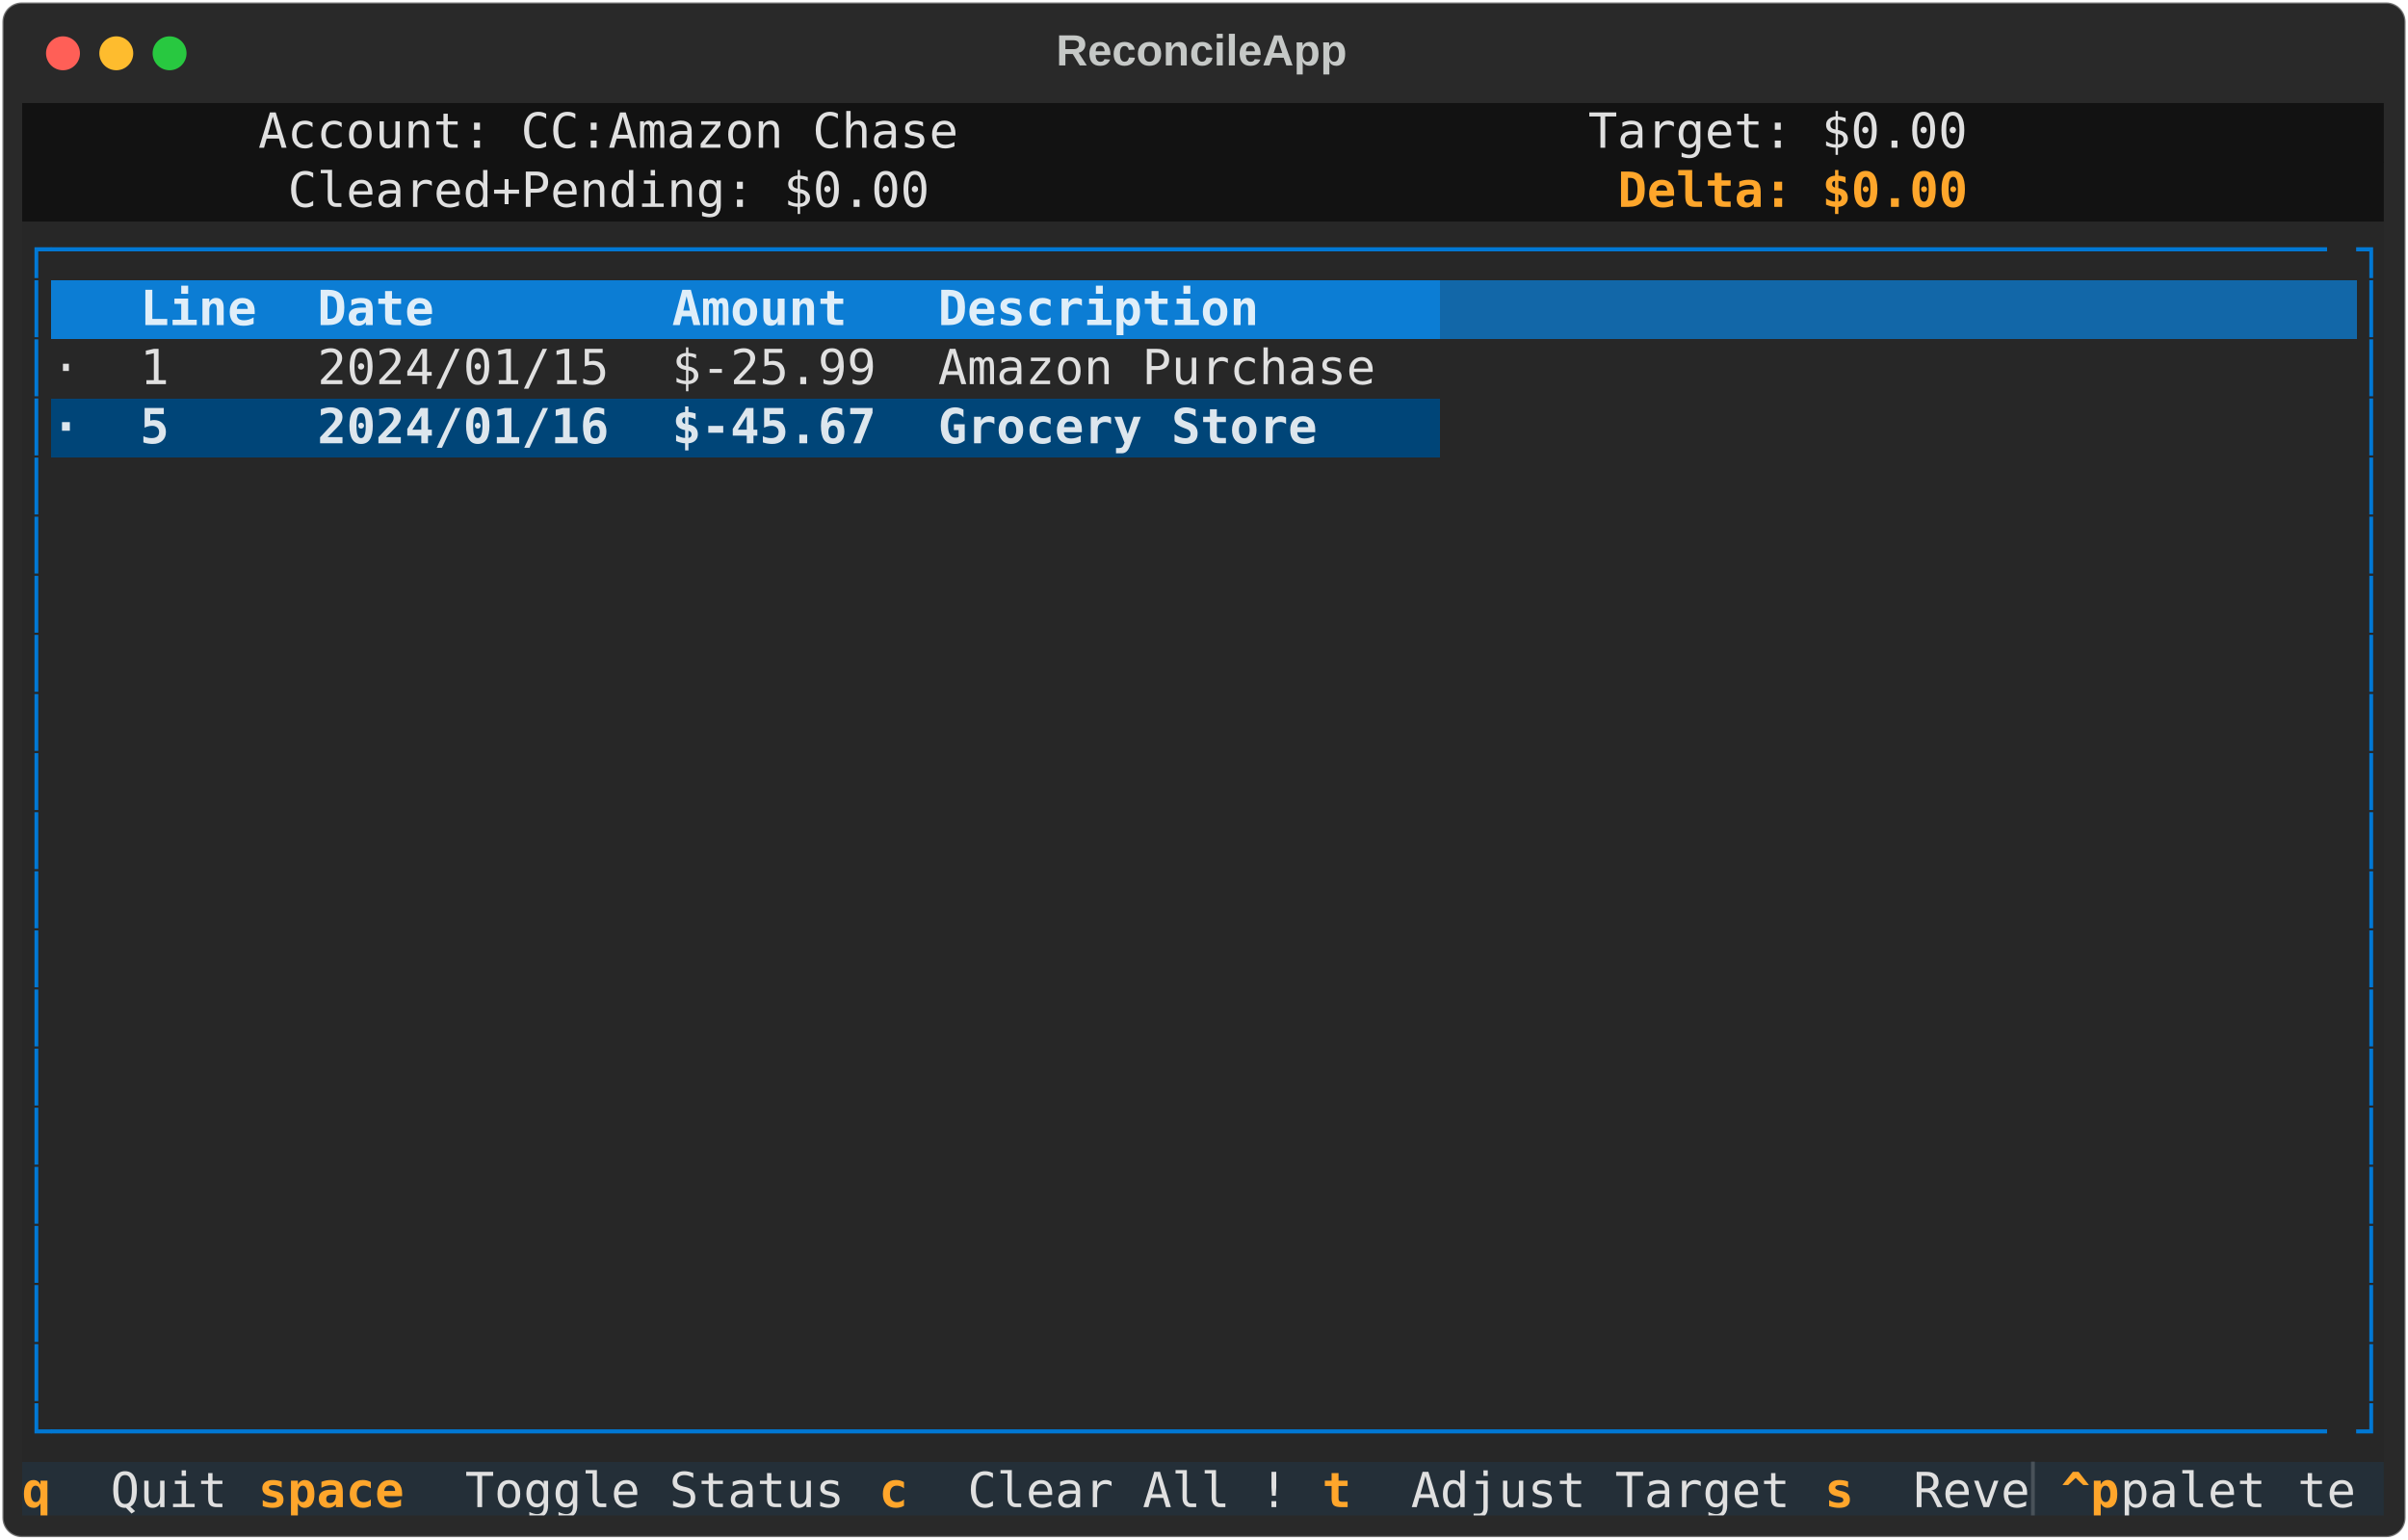
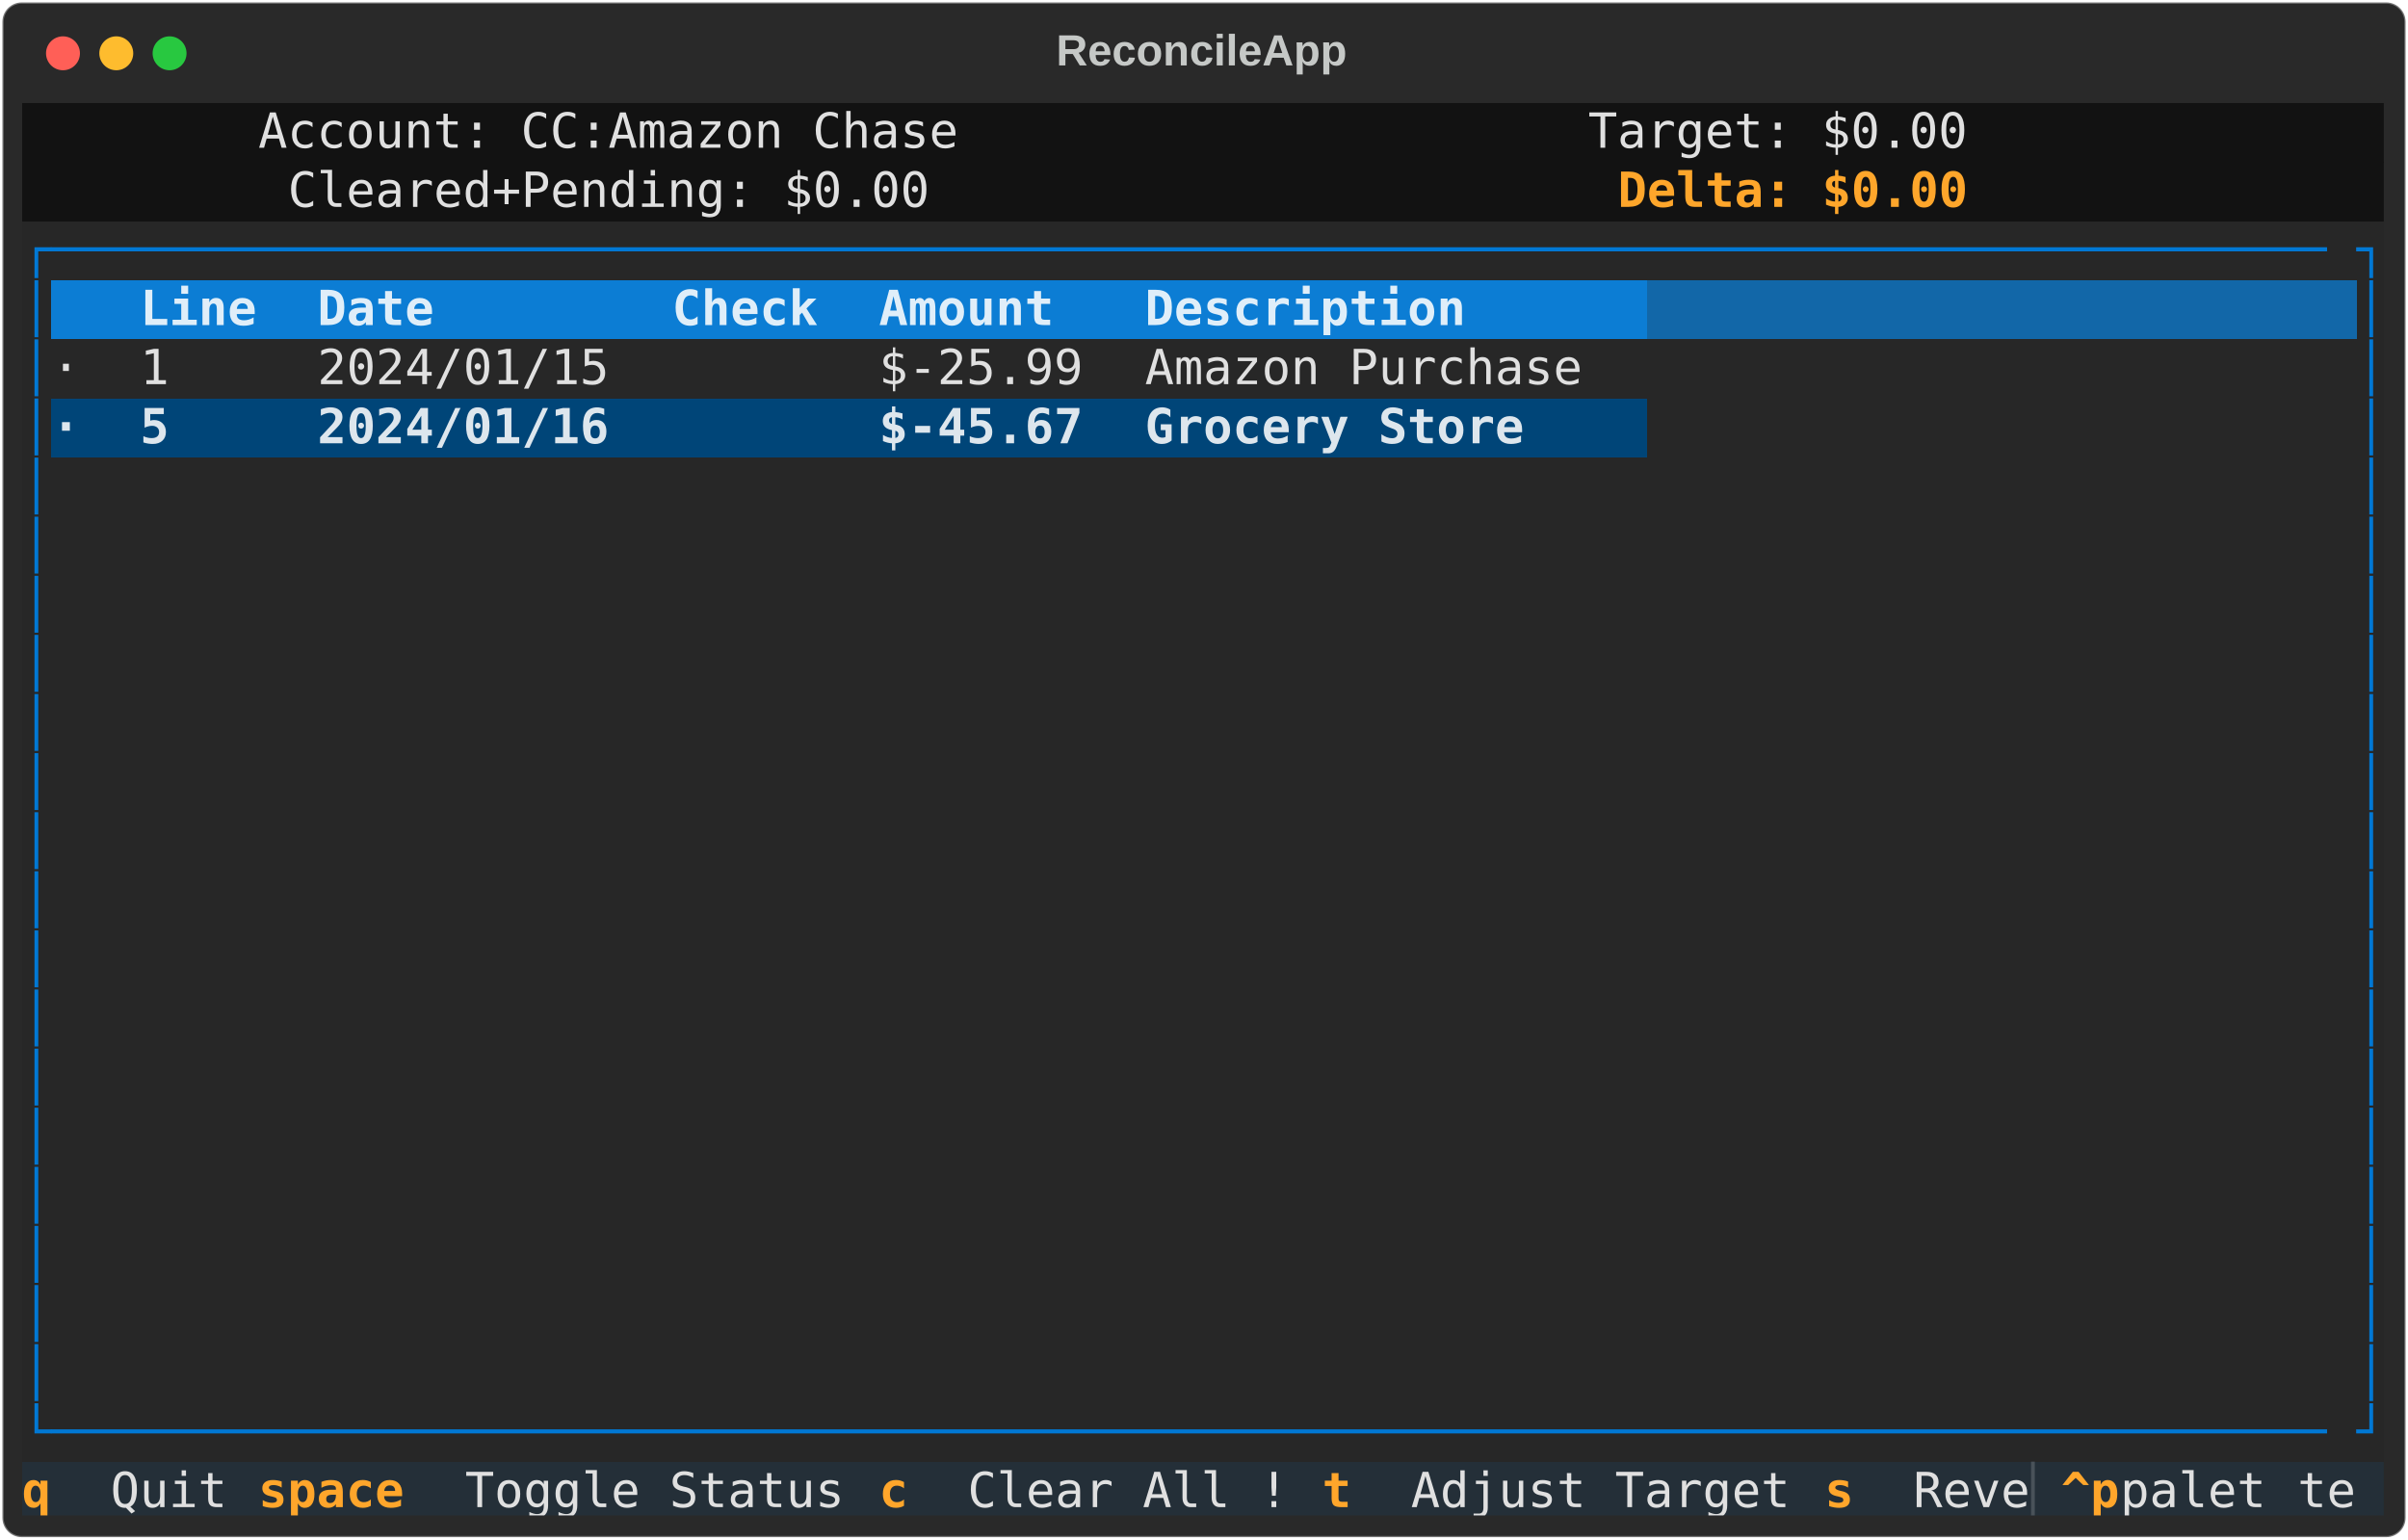
<svg xmlns="http://www.w3.org/2000/svg" class="rich-terminal" viewBox="0 0 994 635.6">
  <style>

    @font-face {
        font-family: "Fira Code";
        src: local("FiraCode-Regular"),
                url("https://cdnjs.cloudflare.com/ajax/libs/firacode/6.2.0/woff2/FiraCode-Regular.woff2") format("woff2"),
                url("https://cdnjs.cloudflare.com/ajax/libs/firacode/6.2.0/woff/FiraCode-Regular.woff") format("woff");
        font-style: normal;
        font-weight: 400;
    }
    @font-face {
        font-family: "Fira Code";
        src: local("FiraCode-Bold"),
                url("https://cdnjs.cloudflare.com/ajax/libs/firacode/6.2.0/woff2/FiraCode-Bold.woff2") format("woff2"),
                url("https://cdnjs.cloudflare.com/ajax/libs/firacode/6.2.0/woff/FiraCode-Bold.woff") format("woff");
        font-style: bold;
        font-weight: 700;
    }

    .terminal-matrix {
        font-family: Fira Code, monospace;
        font-size: 20px;
        line-height: 24.4px;
        font-variant-east-asian: full-width;
    }

    .terminal-title {
        font-size: 18px;
        font-weight: bold;
        font-family: arial;
    }

    .terminal-r1 { fill: #c5c8c6 }
.terminal-r2 { fill: #e0e0e0 }
.terminal-r3 { fill: #fea62b;font-weight: bold }
.terminal-r4 { fill: #0178d4 }
.terminal-r5 { fill: #dfeef9;font-weight: bold }
.terminal-r6 { fill: #dfeef9 }
.terminal-r7 { fill: #dde6ed;font-weight: bold }
.terminal-r8 { fill: #ffa62b;font-weight: bold }
.terminal-r9 { fill: #495259 }
    </style>
  <defs>
    <clipPath id="terminal-clip-terminal">
      <rect x="0" y="0" width="975.0" height="584.6" />
    </clipPath>
    <clipPath id="terminal-line-0">
      <rect x="0" y="1.5" width="976" height="24.65" />
    </clipPath>
    <clipPath id="terminal-line-1">
      <rect x="0" y="25.9" width="976" height="24.65" />
    </clipPath>
    <clipPath id="terminal-line-2">
      <rect x="0" y="50.3" width="976" height="24.65" />
    </clipPath>
    <clipPath id="terminal-line-3">
      <rect x="0" y="74.7" width="976" height="24.65" />
    </clipPath>
    <clipPath id="terminal-line-4">
      <rect x="0" y="99.1" width="976" height="24.65" />
    </clipPath>
    <clipPath id="terminal-line-5">
      <rect x="0" y="123.5" width="976" height="24.65" />
    </clipPath>
    <clipPath id="terminal-line-6">
      <rect x="0" y="147.9" width="976" height="24.65" />
    </clipPath>
    <clipPath id="terminal-line-7">
      <rect x="0" y="172.3" width="976" height="24.65" />
    </clipPath>
    <clipPath id="terminal-line-8">
      <rect x="0" y="196.7" width="976" height="24.65" />
    </clipPath>
    <clipPath id="terminal-line-9">
      <rect x="0" y="221.1" width="976" height="24.65" />
    </clipPath>
    <clipPath id="terminal-line-10">
      <rect x="0" y="245.5" width="976" height="24.65" />
    </clipPath>
    <clipPath id="terminal-line-11">
      <rect x="0" y="269.9" width="976" height="24.65" />
    </clipPath>
    <clipPath id="terminal-line-12">
      <rect x="0" y="294.3" width="976" height="24.65" />
    </clipPath>
    <clipPath id="terminal-line-13">
      <rect x="0" y="318.7" width="976" height="24.65" />
    </clipPath>
    <clipPath id="terminal-line-14">
      <rect x="0" y="343.1" width="976" height="24.65" />
    </clipPath>
    <clipPath id="terminal-line-15">
      <rect x="0" y="367.5" width="976" height="24.65" />
    </clipPath>
    <clipPath id="terminal-line-16">
      <rect x="0" y="391.9" width="976" height="24.65" />
    </clipPath>
    <clipPath id="terminal-line-17">
      <rect x="0" y="416.3" width="976" height="24.65" />
    </clipPath>
    <clipPath id="terminal-line-18">
      <rect x="0" y="440.7" width="976" height="24.65" />
    </clipPath>
    <clipPath id="terminal-line-19">
      <rect x="0" y="465.1" width="976" height="24.65" />
    </clipPath>
    <clipPath id="terminal-line-20">
      <rect x="0" y="489.5" width="976" height="24.65" />
    </clipPath>
    <clipPath id="terminal-line-21">
      <rect x="0" y="513.9" width="976" height="24.65" />
    </clipPath>
    <clipPath id="terminal-line-22">
      <rect x="0" y="538.3" width="976" height="24.65" />
    </clipPath>
  </defs>
  <rect fill="#292929" stroke="rgba(255,255,255,0.35)" stroke-width="1" x="1" y="1" width="992" height="633.6" rx="8" />
  <text class="terminal-title" fill="#c5c8c6" text-anchor="middle" x="496" y="27">ReconcileApp</text>
  <g transform="translate(26,22)">
    <circle cx="0" cy="0" r="7" fill="#ff5f57" />
    <circle cx="22" cy="0" r="7" fill="#febc2e" />
    <circle cx="44" cy="0" r="7" fill="#28c840" />
  </g>
  <g transform="translate(9, 41)" clip-path="url(#terminal-clip-terminal)">
    <rect fill="#121212" x="0" y="1.5" width="97.6" height="24.65" shape-rendering="crispEdges" />
    <rect fill="#121212" x="97.6" y="1.5" width="292.8" height="24.65" shape-rendering="crispEdges" />
    <rect fill="#121212" x="390.4" y="1.5" width="97.6" height="24.65" shape-rendering="crispEdges" />
    <rect fill="#121212" x="488" y="1.5" width="158.6" height="24.65" shape-rendering="crispEdges" />
    <rect fill="#121212" x="646.6" y="1.5" width="158.6" height="24.65" shape-rendering="crispEdges" />
    <rect fill="#121212" x="805.2" y="1.5" width="170.8" height="24.65" shape-rendering="crispEdges" />
    <rect fill="#121212" x="0" y="25.9" width="109.8" height="24.65" shape-rendering="crispEdges" />
    <rect fill="#121212" x="109.8" y="25.9" width="268.4" height="24.65" shape-rendering="crispEdges" />
    <rect fill="#121212" x="378.2" y="25.9" width="109.8" height="24.65" shape-rendering="crispEdges" />
    <rect fill="#121212" x="488" y="25.9" width="170.8" height="24.65" shape-rendering="crispEdges" />
    <rect fill="#121212" x="658.8" y="25.9" width="146.4" height="24.65" shape-rendering="crispEdges" />
    <rect fill="#121212" x="805.2" y="25.9" width="170.8" height="24.65" shape-rendering="crispEdges" />
    <rect fill="#272727" x="0" y="50.3" width="12.2" height="24.65" shape-rendering="crispEdges" />
    <rect fill="#272727" x="12.2" y="50.3" width="951.6" height="24.65" shape-rendering="crispEdges" />
    <rect fill="#272727" x="963.8" y="50.3" width="12.2" height="24.65" shape-rendering="crispEdges" />
    <rect fill="#272727" x="0" y="74.7" width="12.2" height="24.65" shape-rendering="crispEdges" />
    <rect fill="#0c7dd4" x="12.2" y="74.7" width="36.6" height="24.65" shape-rendering="crispEdges" />
    <rect fill="#0c7dd4" x="48.8" y="74.7" width="73.2" height="24.65" shape-rendering="crispEdges" />
    <rect fill="#0c7dd4" x="122" y="74.7" width="146.4" height="24.65" shape-rendering="crispEdges" />
-     <rect fill="#0c7dd4" x="268.4" y="74.7" width="109.8" height="24.65" shape-rendering="crispEdges" />
-     <rect fill="#0c7dd4" x="378.2" y="74.7" width="207.4" height="24.65" shape-rendering="crispEdges" />
-     <rect fill="#1267a8" x="585.6" y="74.7" width="378.2" height="24.65" shape-rendering="crispEdges" />
+     <rect fill="#0c7dd4" x="268.4" y="74.7" width="85.4" height="24.65" shape-rendering="crispEdges" />
+     <rect fill="#0c7dd4" x="353.8" y="74.7" width="109.8" height="24.65" shape-rendering="crispEdges" />
+     <rect fill="#0c7dd4" x="463.6" y="74.7" width="207.4" height="24.65" shape-rendering="crispEdges" />
+     <rect fill="#1267a8" x="671" y="74.7" width="292.8" height="24.65" shape-rendering="crispEdges" />
    <rect fill="#272727" x="963.8" y="74.7" width="12.2" height="24.65" shape-rendering="crispEdges" />
    <rect fill="#272727" x="0" y="99.1" width="12.2" height="24.65" shape-rendering="crispEdges" />
    <rect fill="#272727" x="12.2" y="99.1" width="36.6" height="24.65" shape-rendering="crispEdges" />
    <rect fill="#272727" x="48.8" y="99.1" width="73.2" height="24.65" shape-rendering="crispEdges" />
    <rect fill="#272727" x="122" y="99.1" width="146.4" height="24.65" shape-rendering="crispEdges" />
-     <rect fill="#272727" x="268.4" y="99.1" width="109.8" height="24.65" shape-rendering="crispEdges" />
-     <rect fill="#272727" x="378.2" y="99.1" width="207.4" height="24.65" shape-rendering="crispEdges" />
-     <rect fill="#272727" x="585.6" y="99.1" width="378.2" height="24.65" shape-rendering="crispEdges" />
+     <rect fill="#272727" x="268.4" y="99.1" width="85.4" height="24.65" shape-rendering="crispEdges" />
+     <rect fill="#272727" x="353.8" y="99.1" width="109.8" height="24.65" shape-rendering="crispEdges" />
+     <rect fill="#272727" x="463.6" y="99.1" width="207.4" height="24.65" shape-rendering="crispEdges" />
+     <rect fill="#272727" x="671" y="99.1" width="292.8" height="24.65" shape-rendering="crispEdges" />
    <rect fill="#272727" x="963.8" y="99.1" width="12.2" height="24.65" shape-rendering="crispEdges" />
    <rect fill="#272727" x="0" y="123.5" width="12.2" height="24.65" shape-rendering="crispEdges" />
    <rect fill="#004578" x="12.2" y="123.5" width="36.6" height="24.65" shape-rendering="crispEdges" />
    <rect fill="#004578" x="48.8" y="123.5" width="73.2" height="24.65" shape-rendering="crispEdges" />
    <rect fill="#004578" x="122" y="123.5" width="146.4" height="24.65" shape-rendering="crispEdges" />
-     <rect fill="#004578" x="268.4" y="123.5" width="109.8" height="24.65" shape-rendering="crispEdges" />
-     <rect fill="#004578" x="378.2" y="123.5" width="207.4" height="24.65" shape-rendering="crispEdges" />
-     <rect fill="#272727" x="585.6" y="123.5" width="378.2" height="24.65" shape-rendering="crispEdges" />
+     <rect fill="#004578" x="268.4" y="123.5" width="85.4" height="24.65" shape-rendering="crispEdges" />
+     <rect fill="#004578" x="353.8" y="123.5" width="109.8" height="24.65" shape-rendering="crispEdges" />
+     <rect fill="#004578" x="463.6" y="123.5" width="207.4" height="24.65" shape-rendering="crispEdges" />
+     <rect fill="#272727" x="671" y="123.5" width="292.8" height="24.65" shape-rendering="crispEdges" />
    <rect fill="#272727" x="963.8" y="123.5" width="12.2" height="24.65" shape-rendering="crispEdges" />
    <rect fill="#272727" x="0" y="147.9" width="12.2" height="24.65" shape-rendering="crispEdges" />
    <rect fill="#272727" x="12.2" y="147.9" width="951.6" height="24.65" shape-rendering="crispEdges" />
    <rect fill="#272727" x="963.8" y="147.9" width="12.2" height="24.65" shape-rendering="crispEdges" />
    <rect fill="#272727" x="0" y="172.3" width="12.2" height="24.65" shape-rendering="crispEdges" />
    <rect fill="#272727" x="12.2" y="172.3" width="951.6" height="24.65" shape-rendering="crispEdges" />
    <rect fill="#272727" x="963.8" y="172.3" width="12.2" height="24.65" shape-rendering="crispEdges" />
    <rect fill="#272727" x="0" y="196.7" width="12.2" height="24.65" shape-rendering="crispEdges" />
    <rect fill="#272727" x="12.2" y="196.7" width="951.6" height="24.65" shape-rendering="crispEdges" />
    <rect fill="#272727" x="963.8" y="196.7" width="12.2" height="24.65" shape-rendering="crispEdges" />
    <rect fill="#272727" x="0" y="221.1" width="12.2" height="24.65" shape-rendering="crispEdges" />
    <rect fill="#272727" x="12.2" y="221.1" width="951.6" height="24.65" shape-rendering="crispEdges" />
    <rect fill="#272727" x="963.8" y="221.1" width="12.2" height="24.65" shape-rendering="crispEdges" />
    <rect fill="#272727" x="0" y="245.5" width="12.2" height="24.65" shape-rendering="crispEdges" />
    <rect fill="#272727" x="12.2" y="245.5" width="951.6" height="24.65" shape-rendering="crispEdges" />
    <rect fill="#272727" x="963.8" y="245.5" width="12.2" height="24.65" shape-rendering="crispEdges" />
    <rect fill="#272727" x="0" y="269.9" width="12.2" height="24.65" shape-rendering="crispEdges" />
    <rect fill="#272727" x="12.2" y="269.9" width="951.6" height="24.65" shape-rendering="crispEdges" />
    <rect fill="#272727" x="963.8" y="269.9" width="12.2" height="24.65" shape-rendering="crispEdges" />
    <rect fill="#272727" x="0" y="294.3" width="12.2" height="24.65" shape-rendering="crispEdges" />
    <rect fill="#272727" x="12.2" y="294.3" width="951.6" height="24.65" shape-rendering="crispEdges" />
    <rect fill="#272727" x="963.8" y="294.3" width="12.2" height="24.65" shape-rendering="crispEdges" />
    <rect fill="#272727" x="0" y="318.7" width="12.2" height="24.65" shape-rendering="crispEdges" />
    <rect fill="#272727" x="12.2" y="318.7" width="951.6" height="24.65" shape-rendering="crispEdges" />
    <rect fill="#272727" x="963.8" y="318.7" width="12.2" height="24.65" shape-rendering="crispEdges" />
    <rect fill="#272727" x="0" y="343.1" width="12.2" height="24.65" shape-rendering="crispEdges" />
    <rect fill="#272727" x="12.2" y="343.1" width="951.6" height="24.65" shape-rendering="crispEdges" />
    <rect fill="#272727" x="963.8" y="343.1" width="12.2" height="24.65" shape-rendering="crispEdges" />
    <rect fill="#272727" x="0" y="367.5" width="12.2" height="24.65" shape-rendering="crispEdges" />
    <rect fill="#272727" x="12.2" y="367.5" width="951.6" height="24.65" shape-rendering="crispEdges" />
    <rect fill="#272727" x="963.8" y="367.5" width="12.2" height="24.65" shape-rendering="crispEdges" />
    <rect fill="#272727" x="0" y="391.9" width="12.2" height="24.65" shape-rendering="crispEdges" />
    <rect fill="#272727" x="12.2" y="391.9" width="951.6" height="24.65" shape-rendering="crispEdges" />
    <rect fill="#272727" x="963.8" y="391.9" width="12.2" height="24.65" shape-rendering="crispEdges" />
    <rect fill="#272727" x="0" y="416.3" width="12.2" height="24.65" shape-rendering="crispEdges" />
    <rect fill="#272727" x="12.2" y="416.3" width="951.6" height="24.65" shape-rendering="crispEdges" />
    <rect fill="#272727" x="963.8" y="416.3" width="12.2" height="24.65" shape-rendering="crispEdges" />
    <rect fill="#272727" x="0" y="440.7" width="12.2" height="24.65" shape-rendering="crispEdges" />
    <rect fill="#272727" x="12.2" y="440.7" width="951.6" height="24.65" shape-rendering="crispEdges" />
    <rect fill="#272727" x="963.8" y="440.7" width="12.2" height="24.65" shape-rendering="crispEdges" />
    <rect fill="#272727" x="0" y="465.1" width="12.2" height="24.65" shape-rendering="crispEdges" />
    <rect fill="#272727" x="12.2" y="465.1" width="951.6" height="24.65" shape-rendering="crispEdges" />
    <rect fill="#272727" x="963.8" y="465.1" width="12.2" height="24.65" shape-rendering="crispEdges" />
    <rect fill="#272727" x="0" y="489.5" width="12.2" height="24.65" shape-rendering="crispEdges" />
    <rect fill="#272727" x="12.2" y="489.5" width="951.6" height="24.65" shape-rendering="crispEdges" />
    <rect fill="#272727" x="963.8" y="489.5" width="12.2" height="24.65" shape-rendering="crispEdges" />
    <rect fill="#272727" x="0" y="513.9" width="12.2" height="24.65" shape-rendering="crispEdges" />
    <rect fill="#272727" x="12.2" y="513.9" width="951.6" height="24.65" shape-rendering="crispEdges" />
    <rect fill="#272727" x="963.8" y="513.9" width="12.2" height="24.65" shape-rendering="crispEdges" />
    <rect fill="#272727" x="0" y="538.3" width="12.2" height="24.65" shape-rendering="crispEdges" />
    <rect fill="#272727" x="12.2" y="538.3" width="951.6" height="24.65" shape-rendering="crispEdges" />
    <rect fill="#272727" x="963.8" y="538.3" width="12.2" height="24.65" shape-rendering="crispEdges" />
    <rect fill="#242f38" x="0" y="562.7" width="36.6" height="24.65" shape-rendering="crispEdges" />
    <rect fill="#242f38" x="36.6" y="562.7" width="61" height="24.65" shape-rendering="crispEdges" />
    <rect fill="#242f38" x="97.6" y="562.7" width="85.4" height="24.65" shape-rendering="crispEdges" />
    <rect fill="#242f38" x="183" y="562.7" width="170.8" height="24.65" shape-rendering="crispEdges" />
    <rect fill="#242f38" x="353.8" y="562.7" width="36.6" height="24.65" shape-rendering="crispEdges" />
    <rect fill="#242f38" x="390.4" y="562.7" width="146.4" height="24.65" shape-rendering="crispEdges" />
    <rect fill="#242f38" x="536.8" y="562.7" width="36.6" height="24.65" shape-rendering="crispEdges" />
    <rect fill="#242f38" x="573.4" y="562.7" width="170.8" height="24.65" shape-rendering="crispEdges" />
    <rect fill="#242f38" x="744.2" y="562.7" width="36.6" height="24.65" shape-rendering="crispEdges" />
    <rect fill="#242f38" x="780.8" y="562.7" width="48.8" height="24.65" shape-rendering="crispEdges" />
    <rect fill="#242f38" x="829.6" y="562.7" width="12.2" height="24.65" shape-rendering="crispEdges" />
    <rect fill="#242f38" x="841.8" y="562.7" width="24.4" height="24.65" shape-rendering="crispEdges" />
    <rect fill="#242f38" x="866.2" y="562.7" width="73.2" height="24.65" shape-rendering="crispEdges" />
    <rect fill="#242f38" x="939.4" y="562.7" width="24.4" height="24.65" shape-rendering="crispEdges" />
    <rect fill="#242f38" x="963.8" y="562.7" width="12.2" height="24.65" shape-rendering="crispEdges" />
    <g class="terminal-matrix">
      <text class="terminal-r2" x="97.6" y="20" textLength="292.8" clip-path="url(#terminal-line-0)">Account: CC:Amazon Chase</text>
      <text class="terminal-r2" x="646.6" y="20" textLength="158.6" clip-path="url(#terminal-line-0)">Target: $0.00</text>
      <text class="terminal-r1" x="976" y="20" textLength="12.2" clip-path="url(#terminal-line-0)">
</text>
      <text class="terminal-r2" x="109.8" y="44.4" textLength="268.4" clip-path="url(#terminal-line-1)">Cleared+Pending: $0.00</text>
      <text class="terminal-r3" x="658.8" y="44.4" textLength="146.4" clip-path="url(#terminal-line-1)">Delta: $0.00</text>
      <text class="terminal-r1" x="976" y="44.4" textLength="12.2" clip-path="url(#terminal-line-1)">
</text>
      <text class="terminal-r4" x="0" y="68.8" textLength="12.2" clip-path="url(#terminal-line-2)">┌</text>
      <text class="terminal-r4" x="12.2" y="68.8" textLength="951.6" clip-path="url(#terminal-line-2)">──────────────────────────────────────────────────────────────────────────────</text>
      <text class="terminal-r4" x="963.8" y="68.8" textLength="12.2" clip-path="url(#terminal-line-2)">┐</text>
      <text class="terminal-r1" x="976" y="68.8" textLength="12.2" clip-path="url(#terminal-line-2)">
</text>
      <text class="terminal-r4" x="0" y="93.2" textLength="12.2" clip-path="url(#terminal-line-3)">│</text>
      <text class="terminal-r5" x="48.8" y="93.2" textLength="73.2" clip-path="url(#terminal-line-3)"> Line </text>
      <text class="terminal-r5" x="122" y="93.2" textLength="146.4" clip-path="url(#terminal-line-3)"> Date       </text>
-       <text class="terminal-r5" x="268.4" y="93.2" textLength="109.8" clip-path="url(#terminal-line-3)"> Amount  </text>
-       <text class="terminal-r5" x="378.2" y="93.2" textLength="207.4" clip-path="url(#terminal-line-3)"> Description     </text>
+       <text class="terminal-r5" x="268.4" y="93.2" textLength="85.4" clip-path="url(#terminal-line-3)"> Check </text>
+       <text class="terminal-r5" x="353.8" y="93.2" textLength="109.8" clip-path="url(#terminal-line-3)"> Amount  </text>
+       <text class="terminal-r5" x="463.6" y="93.2" textLength="207.4" clip-path="url(#terminal-line-3)"> Description     </text>
      <text class="terminal-r4" x="963.8" y="93.2" textLength="12.2" clip-path="url(#terminal-line-3)">│</text>
      <text class="terminal-r1" x="976" y="93.2" textLength="12.2" clip-path="url(#terminal-line-3)">
</text>
      <text class="terminal-r4" x="0" y="117.6" textLength="12.2" clip-path="url(#terminal-line-4)">│</text>
      <text class="terminal-r2" x="12.2" y="117.6" textLength="36.6" clip-path="url(#terminal-line-4)"> · </text>
      <text class="terminal-r2" x="48.8" y="117.6" textLength="73.2" clip-path="url(#terminal-line-4)"> 1    </text>
      <text class="terminal-r2" x="122" y="117.6" textLength="146.4" clip-path="url(#terminal-line-4)"> 2024/01/15 </text>
-       <text class="terminal-r2" x="268.4" y="117.6" textLength="109.8" clip-path="url(#terminal-line-4)"> $-25.99 </text>
-       <text class="terminal-r2" x="378.2" y="117.6" textLength="207.4" clip-path="url(#terminal-line-4)"> Amazon Purchase </text>
+       <text class="terminal-r2" x="353.8" y="117.6" textLength="109.8" clip-path="url(#terminal-line-4)"> $-25.99 </text>
+       <text class="terminal-r2" x="463.6" y="117.6" textLength="207.4" clip-path="url(#terminal-line-4)"> Amazon Purchase </text>
      <text class="terminal-r4" x="963.8" y="117.6" textLength="12.2" clip-path="url(#terminal-line-4)">│</text>
      <text class="terminal-r1" x="976" y="117.6" textLength="12.2" clip-path="url(#terminal-line-4)">
</text>
      <text class="terminal-r4" x="0" y="142" textLength="12.2" clip-path="url(#terminal-line-5)">│</text>
      <text class="terminal-r7" x="12.2" y="142" textLength="36.6" clip-path="url(#terminal-line-5)"> · </text>
      <text class="terminal-r7" x="48.8" y="142" textLength="73.2" clip-path="url(#terminal-line-5)"> 5    </text>
      <text class="terminal-r7" x="122" y="142" textLength="146.4" clip-path="url(#terminal-line-5)"> 2024/01/16 </text>
-       <text class="terminal-r7" x="268.4" y="142" textLength="109.8" clip-path="url(#terminal-line-5)"> $-45.67 </text>
-       <text class="terminal-r7" x="378.2" y="142" textLength="207.4" clip-path="url(#terminal-line-5)"> Grocery Store   </text>
+       <text class="terminal-r7" x="353.8" y="142" textLength="109.8" clip-path="url(#terminal-line-5)"> $-45.67 </text>
+       <text class="terminal-r7" x="463.6" y="142" textLength="207.4" clip-path="url(#terminal-line-5)"> Grocery Store   </text>
      <text class="terminal-r4" x="963.8" y="142" textLength="12.2" clip-path="url(#terminal-line-5)">│</text>
      <text class="terminal-r1" x="976" y="142" textLength="12.2" clip-path="url(#terminal-line-5)">
</text>
      <text class="terminal-r4" x="0" y="166.4" textLength="12.2" clip-path="url(#terminal-line-6)">│</text>
      <text class="terminal-r4" x="963.8" y="166.4" textLength="12.2" clip-path="url(#terminal-line-6)">│</text>
      <text class="terminal-r1" x="976" y="166.4" textLength="12.2" clip-path="url(#terminal-line-6)">
</text>
      <text class="terminal-r4" x="0" y="190.8" textLength="12.2" clip-path="url(#terminal-line-7)">│</text>
      <text class="terminal-r4" x="963.8" y="190.8" textLength="12.2" clip-path="url(#terminal-line-7)">│</text>
      <text class="terminal-r1" x="976" y="190.8" textLength="12.2" clip-path="url(#terminal-line-7)">
</text>
      <text class="terminal-r4" x="0" y="215.2" textLength="12.2" clip-path="url(#terminal-line-8)">│</text>
      <text class="terminal-r4" x="963.8" y="215.2" textLength="12.2" clip-path="url(#terminal-line-8)">│</text>
      <text class="terminal-r1" x="976" y="215.2" textLength="12.2" clip-path="url(#terminal-line-8)">
</text>
      <text class="terminal-r4" x="0" y="239.6" textLength="12.2" clip-path="url(#terminal-line-9)">│</text>
      <text class="terminal-r4" x="963.8" y="239.6" textLength="12.2" clip-path="url(#terminal-line-9)">│</text>
      <text class="terminal-r1" x="976" y="239.6" textLength="12.2" clip-path="url(#terminal-line-9)">
</text>
      <text class="terminal-r4" x="0" y="264" textLength="12.2" clip-path="url(#terminal-line-10)">│</text>
      <text class="terminal-r4" x="963.8" y="264" textLength="12.2" clip-path="url(#terminal-line-10)">│</text>
      <text class="terminal-r1" x="976" y="264" textLength="12.2" clip-path="url(#terminal-line-10)">
</text>
      <text class="terminal-r4" x="0" y="288.4" textLength="12.2" clip-path="url(#terminal-line-11)">│</text>
      <text class="terminal-r4" x="963.8" y="288.4" textLength="12.2" clip-path="url(#terminal-line-11)">│</text>
      <text class="terminal-r1" x="976" y="288.4" textLength="12.2" clip-path="url(#terminal-line-11)">
</text>
      <text class="terminal-r4" x="0" y="312.8" textLength="12.2" clip-path="url(#terminal-line-12)">│</text>
      <text class="terminal-r4" x="963.8" y="312.8" textLength="12.2" clip-path="url(#terminal-line-12)">│</text>
      <text class="terminal-r1" x="976" y="312.8" textLength="12.2" clip-path="url(#terminal-line-12)">
</text>
      <text class="terminal-r4" x="0" y="337.2" textLength="12.2" clip-path="url(#terminal-line-13)">│</text>
      <text class="terminal-r4" x="963.8" y="337.2" textLength="12.2" clip-path="url(#terminal-line-13)">│</text>
      <text class="terminal-r1" x="976" y="337.2" textLength="12.2" clip-path="url(#terminal-line-13)">
</text>
      <text class="terminal-r4" x="0" y="361.6" textLength="12.2" clip-path="url(#terminal-line-14)">│</text>
      <text class="terminal-r4" x="963.8" y="361.6" textLength="12.2" clip-path="url(#terminal-line-14)">│</text>
      <text class="terminal-r1" x="976" y="361.6" textLength="12.2" clip-path="url(#terminal-line-14)">
</text>
      <text class="terminal-r4" x="0" y="386" textLength="12.2" clip-path="url(#terminal-line-15)">│</text>
      <text class="terminal-r4" x="963.8" y="386" textLength="12.2" clip-path="url(#terminal-line-15)">│</text>
      <text class="terminal-r1" x="976" y="386" textLength="12.2" clip-path="url(#terminal-line-15)">
</text>
      <text class="terminal-r4" x="0" y="410.4" textLength="12.2" clip-path="url(#terminal-line-16)">│</text>
      <text class="terminal-r4" x="963.8" y="410.4" textLength="12.2" clip-path="url(#terminal-line-16)">│</text>
      <text class="terminal-r1" x="976" y="410.4" textLength="12.2" clip-path="url(#terminal-line-16)">
</text>
      <text class="terminal-r4" x="0" y="434.8" textLength="12.2" clip-path="url(#terminal-line-17)">│</text>
      <text class="terminal-r4" x="963.8" y="434.8" textLength="12.2" clip-path="url(#terminal-line-17)">│</text>
      <text class="terminal-r1" x="976" y="434.8" textLength="12.2" clip-path="url(#terminal-line-17)">
</text>
      <text class="terminal-r4" x="0" y="459.2" textLength="12.2" clip-path="url(#terminal-line-18)">│</text>
      <text class="terminal-r4" x="963.8" y="459.2" textLength="12.2" clip-path="url(#terminal-line-18)">│</text>
      <text class="terminal-r1" x="976" y="459.2" textLength="12.2" clip-path="url(#terminal-line-18)">
</text>
      <text class="terminal-r4" x="0" y="483.6" textLength="12.2" clip-path="url(#terminal-line-19)">│</text>
      <text class="terminal-r4" x="963.8" y="483.6" textLength="12.2" clip-path="url(#terminal-line-19)">│</text>
      <text class="terminal-r1" x="976" y="483.6" textLength="12.2" clip-path="url(#terminal-line-19)">
</text>
      <text class="terminal-r4" x="0" y="508" textLength="12.2" clip-path="url(#terminal-line-20)">│</text>
      <text class="terminal-r4" x="963.8" y="508" textLength="12.2" clip-path="url(#terminal-line-20)">│</text>
      <text class="terminal-r1" x="976" y="508" textLength="12.2" clip-path="url(#terminal-line-20)">
</text>
      <text class="terminal-r4" x="0" y="532.4" textLength="12.2" clip-path="url(#terminal-line-21)">│</text>
      <text class="terminal-r4" x="963.8" y="532.4" textLength="12.2" clip-path="url(#terminal-line-21)">│</text>
      <text class="terminal-r1" x="976" y="532.4" textLength="12.2" clip-path="url(#terminal-line-21)">
</text>
      <text class="terminal-r4" x="0" y="556.8" textLength="12.2" clip-path="url(#terminal-line-22)">└</text>
      <text class="terminal-r4" x="12.2" y="556.8" textLength="951.6" clip-path="url(#terminal-line-22)">──────────────────────────────────────────────────────────────────────────────</text>
      <text class="terminal-r4" x="963.8" y="556.8" textLength="12.2" clip-path="url(#terminal-line-22)">┘</text>
      <text class="terminal-r1" x="976" y="556.8" textLength="12.2" clip-path="url(#terminal-line-22)">
</text>
      <text class="terminal-r8" x="0" y="581.2" textLength="36.6" clip-path="url(#terminal-line-23)"> q </text>
      <text class="terminal-r2" x="36.6" y="581.2" textLength="61" clip-path="url(#terminal-line-23)">Quit </text>
      <text class="terminal-r8" x="97.6" y="581.2" textLength="85.4" clip-path="url(#terminal-line-23)"> space </text>
      <text class="terminal-r2" x="183" y="581.2" textLength="170.8" clip-path="url(#terminal-line-23)">Toggle Status </text>
      <text class="terminal-r8" x="353.8" y="581.2" textLength="36.6" clip-path="url(#terminal-line-23)"> c </text>
      <text class="terminal-r2" x="390.4" y="581.2" textLength="146.4" clip-path="url(#terminal-line-23)">Clear All ! </text>
      <text class="terminal-r8" x="536.8" y="581.2" textLength="36.6" clip-path="url(#terminal-line-23)"> t </text>
      <text class="terminal-r2" x="573.4" y="581.2" textLength="170.8" clip-path="url(#terminal-line-23)">Adjust Target </text>
      <text class="terminal-r8" x="744.2" y="581.2" textLength="36.6" clip-path="url(#terminal-line-23)"> s </text>
      <text class="terminal-r2" x="780.8" y="581.2" textLength="48.8" clip-path="url(#terminal-line-23)">Reve</text>
      <text class="terminal-r9" x="829.6" y="581.2" textLength="12.2" clip-path="url(#terminal-line-23)">▏</text>
      <text class="terminal-r8" x="841.8" y="581.2" textLength="24.4" clip-path="url(#terminal-line-23)">^p</text>
      <text class="terminal-r2" x="866.2" y="581.2" textLength="73.2" clip-path="url(#terminal-line-23)"> palet</text>
      <text class="terminal-r2" x="939.4" y="581.2" textLength="24.4" clip-path="url(#terminal-line-23)">te</text>
    </g>
  </g>
</svg>
